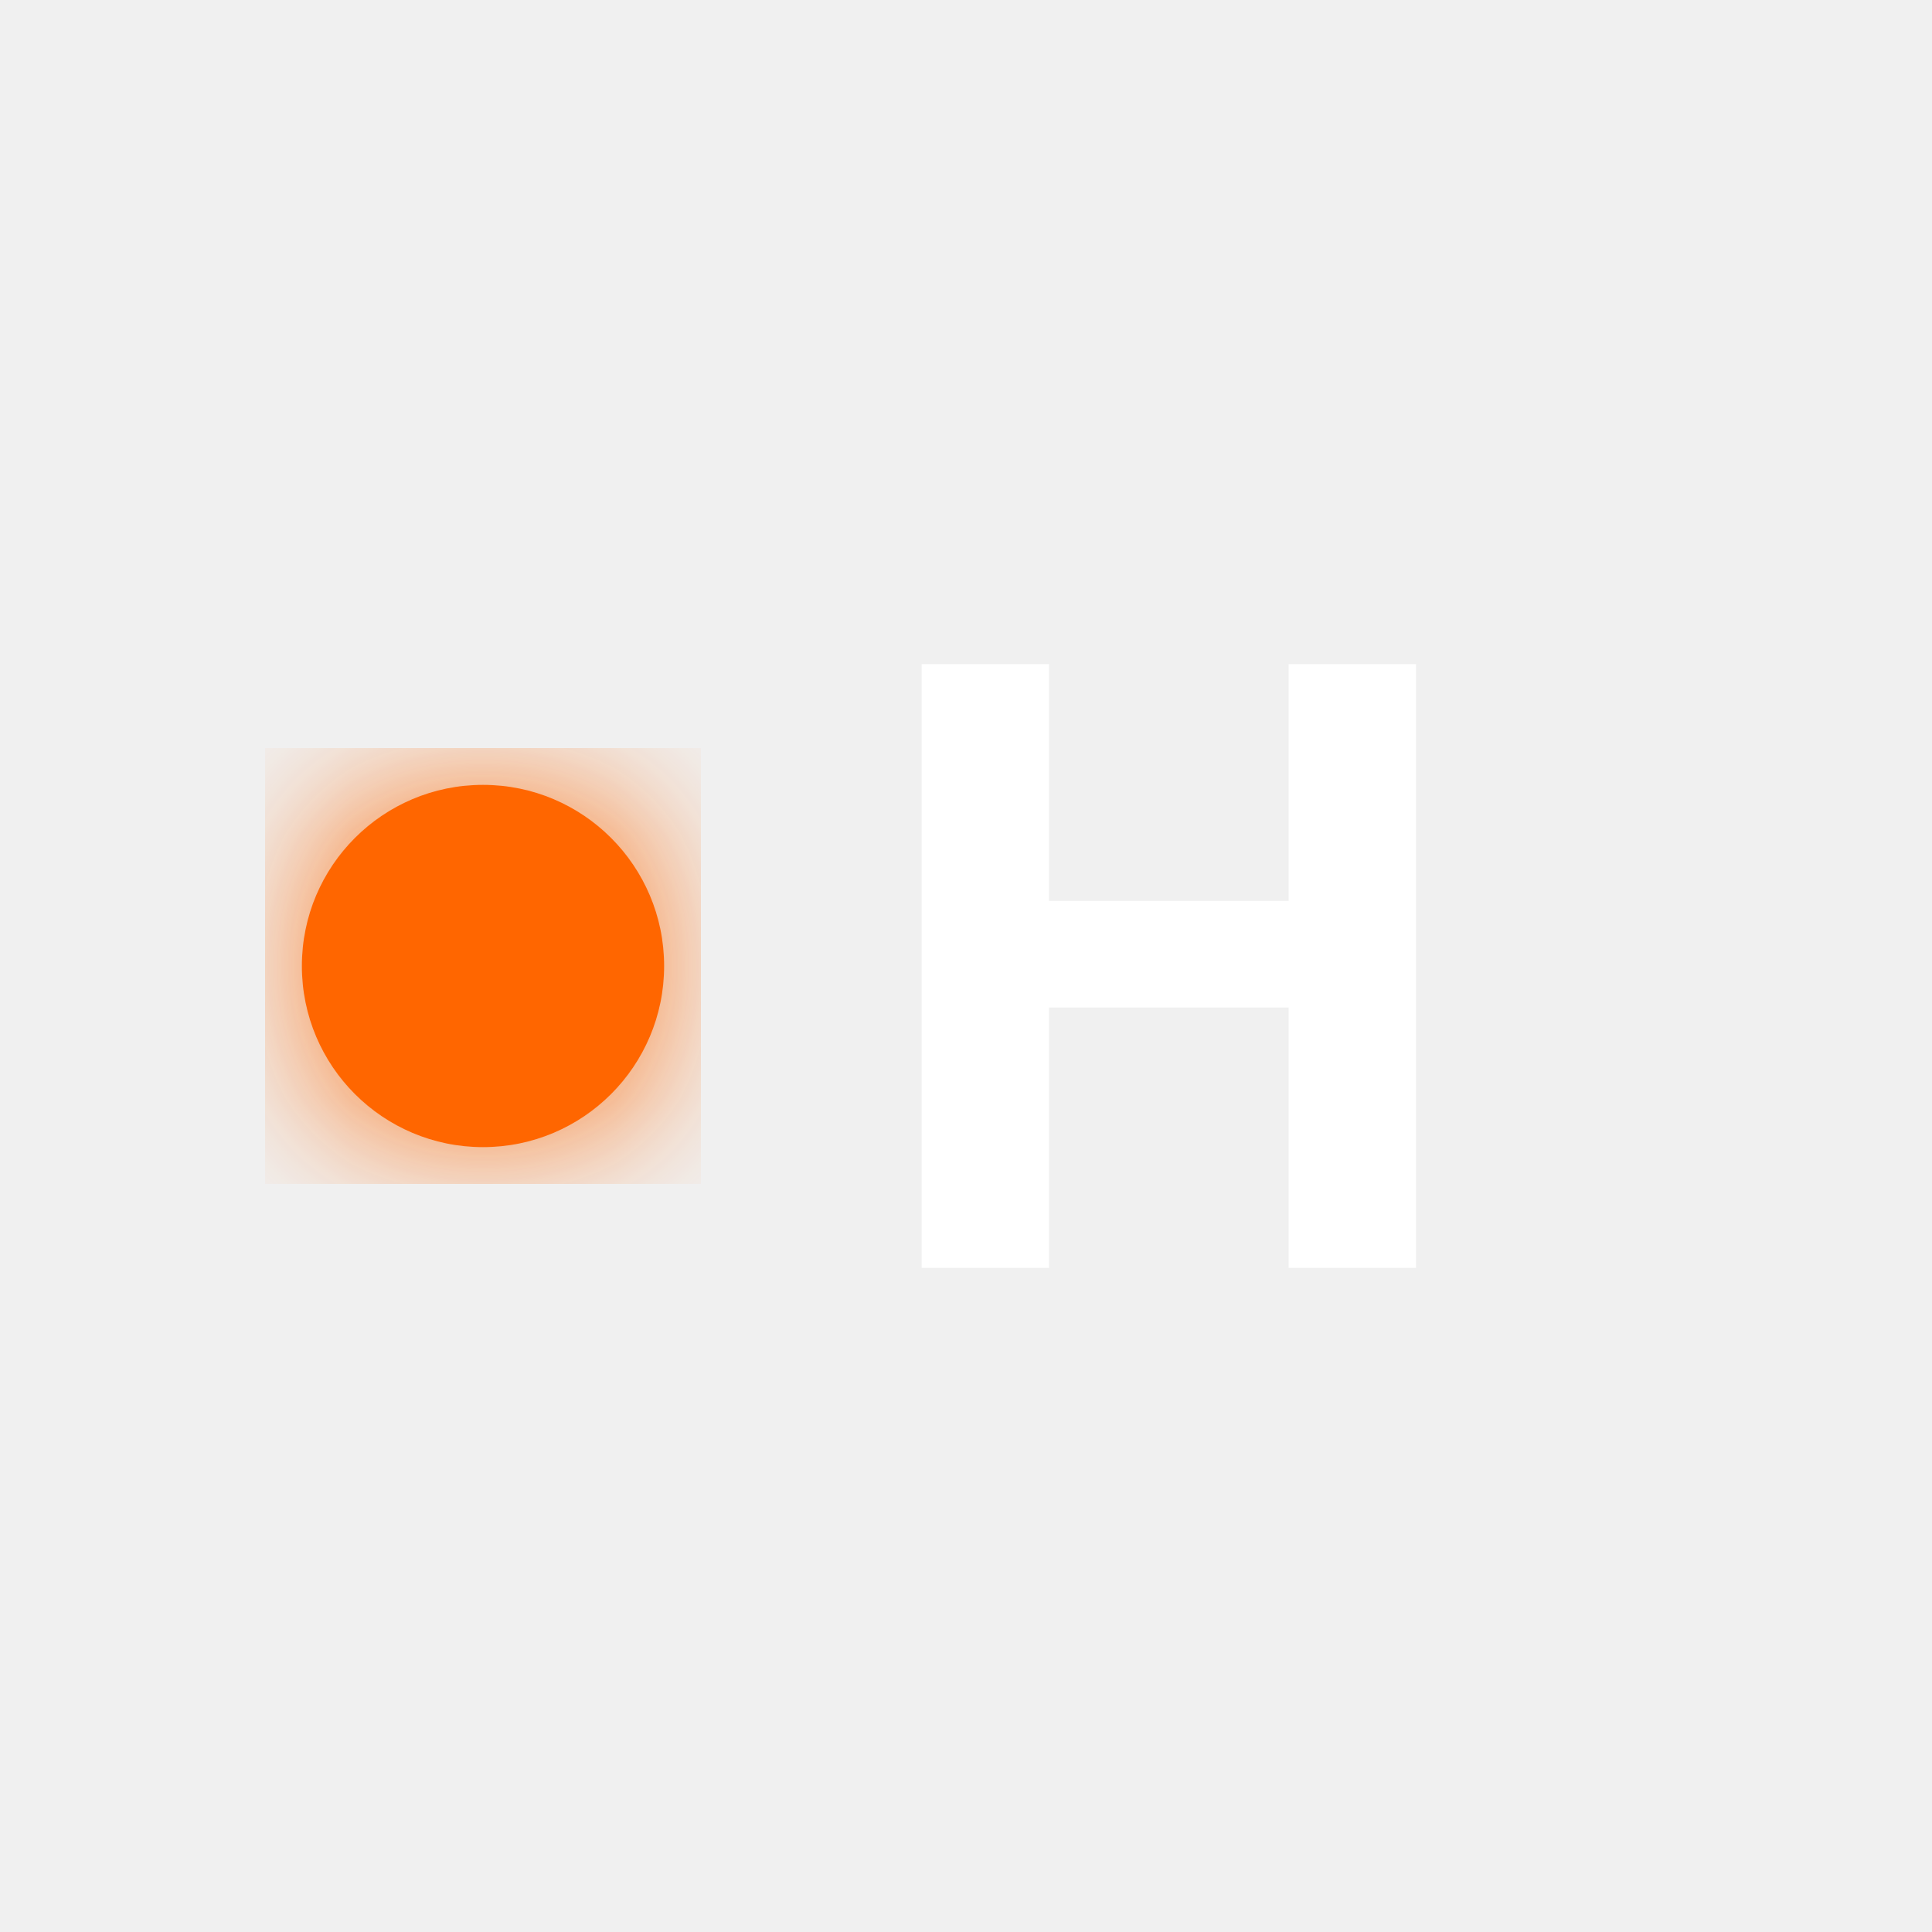
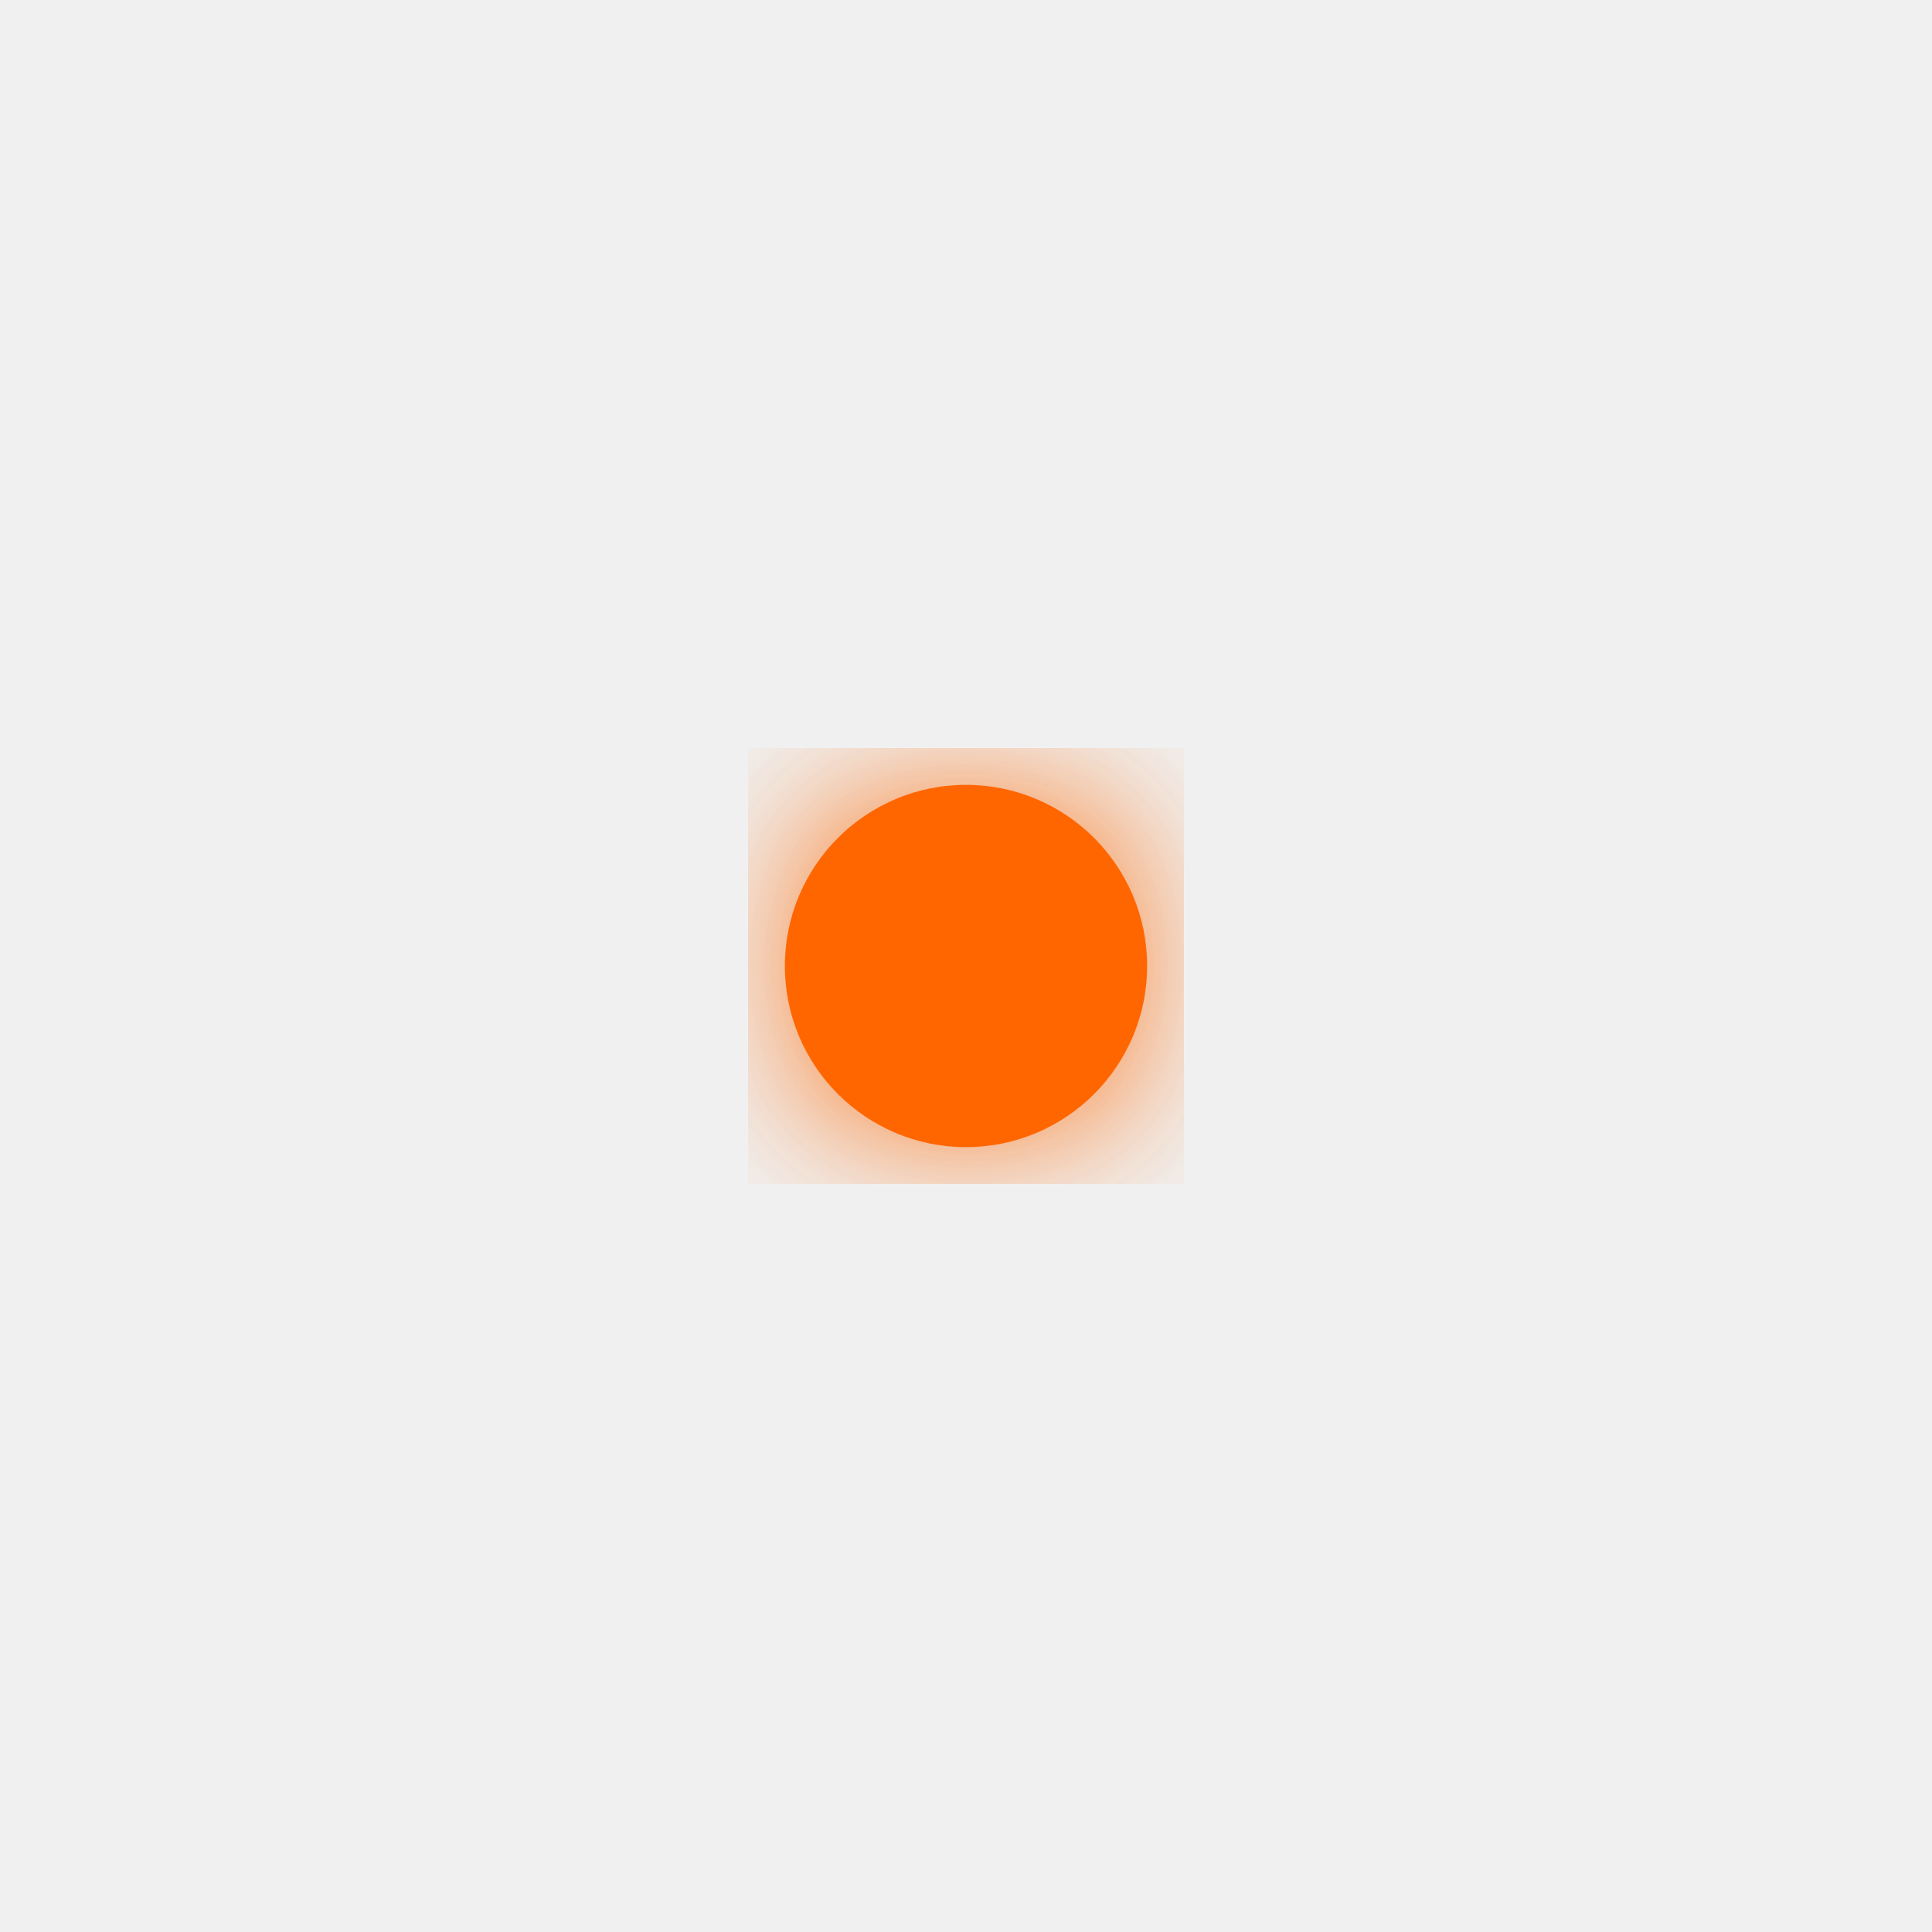
<svg xmlns="http://www.w3.org/2000/svg" width="32" height="32" viewBox="0 0 32 32" fill="none">
  <defs>
    <filter id="glow">
      <feGaussianBlur stdDeviation="1.5" result="coloredBlur" />
      <feMerge>
        <feMergeNode in="coloredBlur" />
        <feMergeNode in="SourceGraphic" />
      </feMerge>
    </filter>
  </defs>
-   <circle cx="8" cy="16" r="3" fill="#ff6600" filter="url(#glow)" />
-   <text x="14" y="21" font-family="Archivo, Arial Black, sans-serif" font-size="14" font-weight="900" fill="white" letter-spacing="0">H</text>
+   <circle cx="16" cy="16" r="3" fill="#ff6600" filter="url(#glow)" />
</svg>
